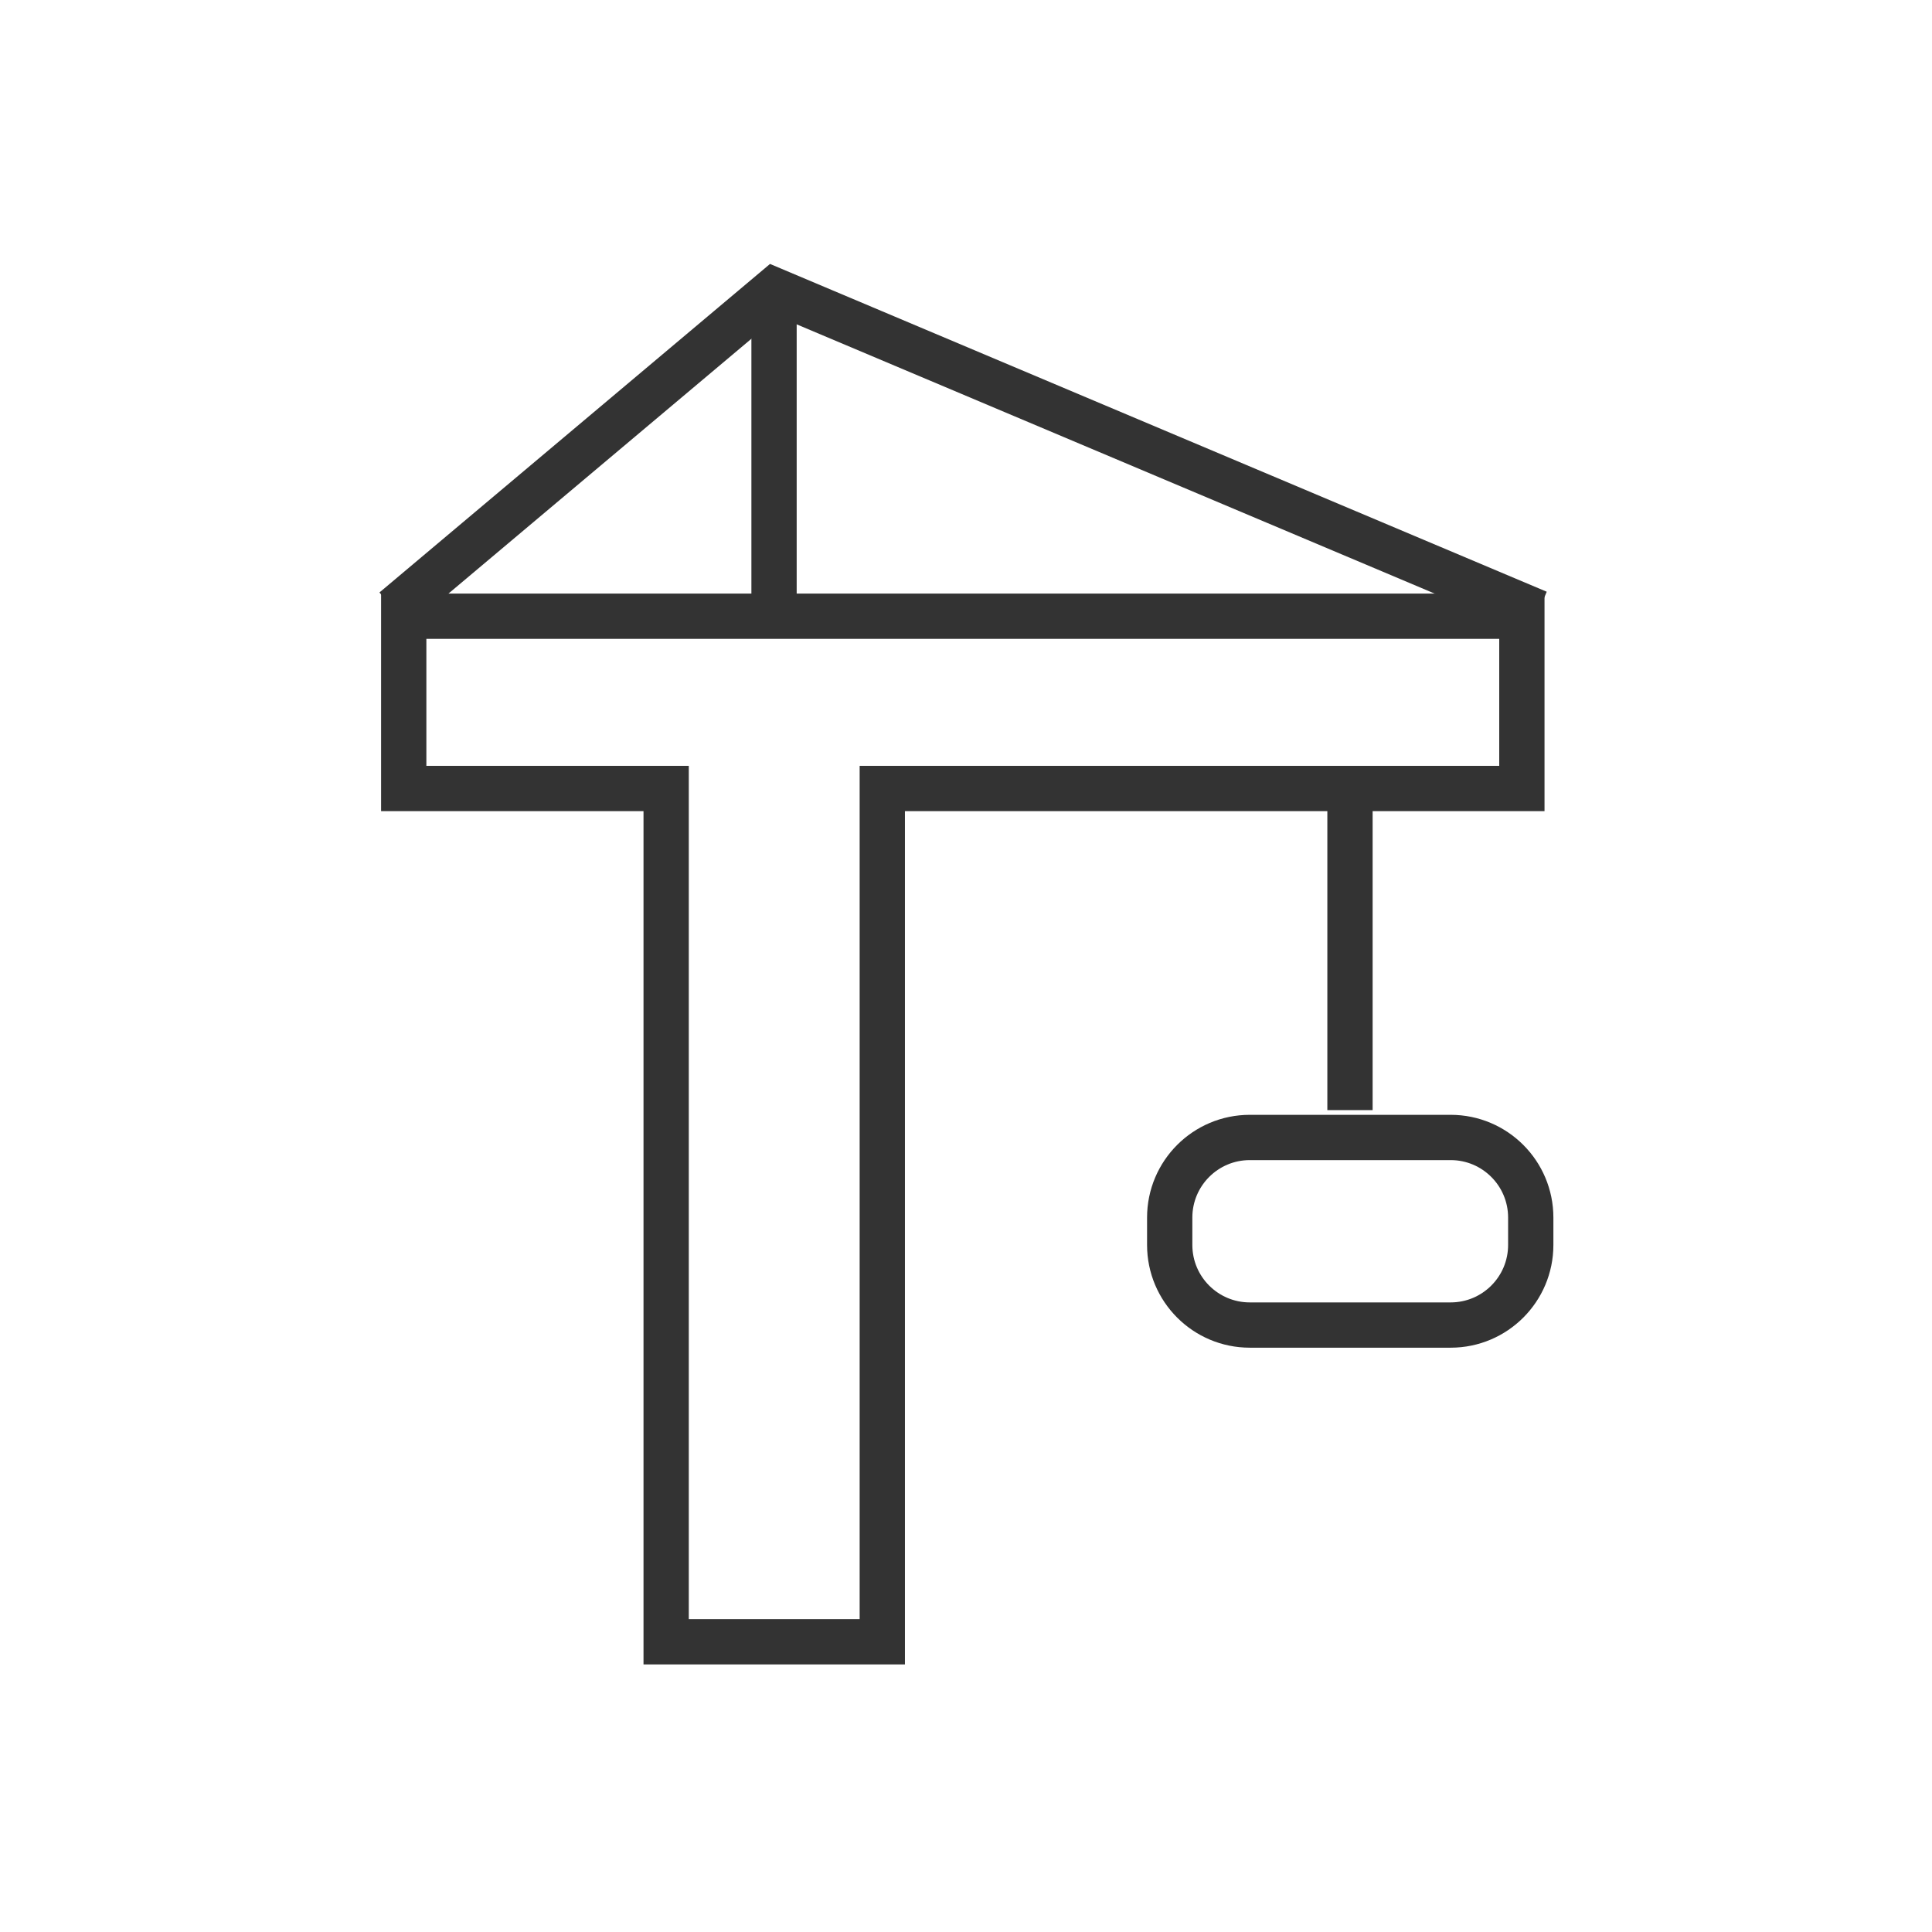
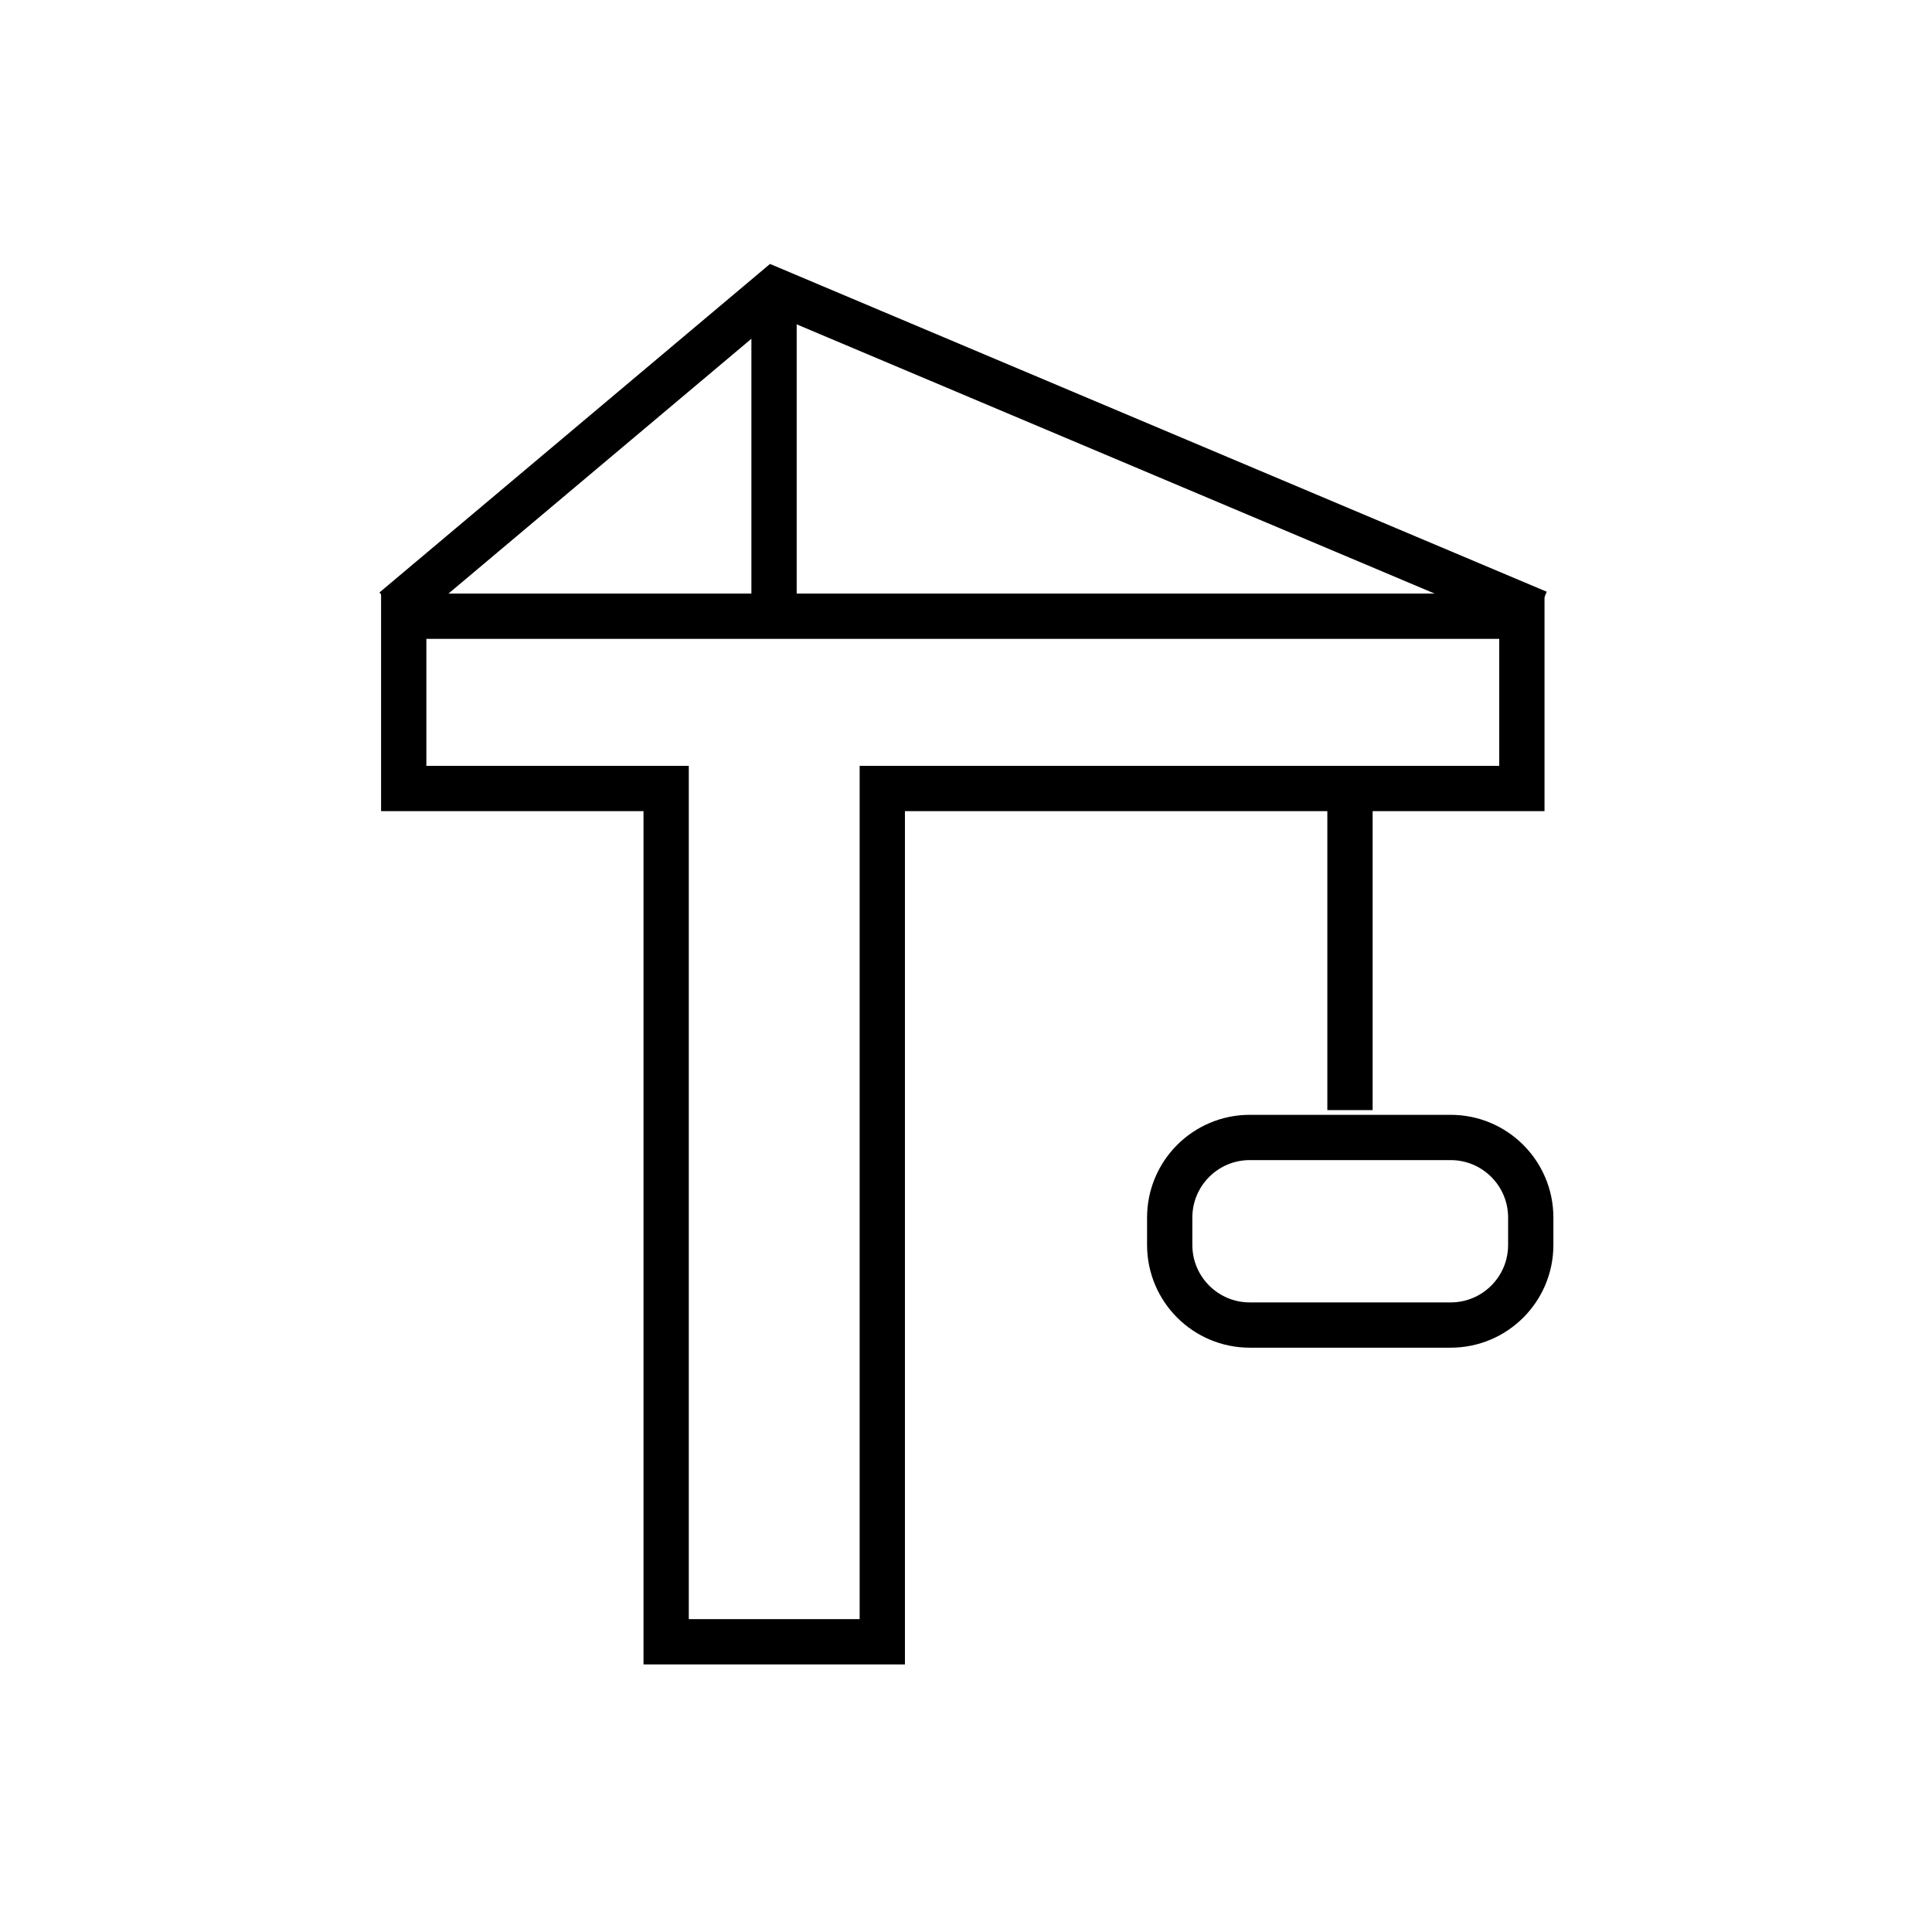
- <svg xmlns="http://www.w3.org/2000/svg" width="64" height="64" viewBox="0 0 64 64" fill="none">
-   <path d="M13.374 20.413V26.12H22.067V54.386H29.227V26.12H50.414V20.413H13.374Z" stroke="#333333" stroke-width="1.5" stroke-miterlimit="10" />
-   <path d="M25.641 20.413V9.613" stroke="#333333" stroke-width="1.5" stroke-miterlimit="10" />
-   <path d="M13.053 20.2L25.639 9.613L50.946 20.293" stroke="#333333" stroke-width="1.5" stroke-miterlimit="10" />
-   <path d="M44.72 26.121V36.774" stroke="#333333" stroke-width="1.5" stroke-miterlimit="10" />
-   <path d="M48.055 37.68H41.401C39.936 37.68 38.748 38.868 38.748 40.334V41.24C38.748 42.706 39.936 43.894 41.401 43.894H48.055C49.52 43.894 50.708 42.706 50.708 41.24V40.334C50.708 38.868 49.52 37.68 48.055 37.68Z" stroke="#333333" stroke-width="1.5" stroke-miterlimit="10" />
+ <svg xmlns="http://www.w3.org/2000/svg" width="64" height="64" viewBox="0 0 64 64" stroke="currentColor" fill="none">
+   <path d="M13.374 20.413V26.12H22.067V54.386H29.227V26.12H50.414V20.413H13.374Z" stroke-width="1.5" stroke-miterlimit="10" />
+   <path d="M25.641 20.413V9.613" stroke-width="1.5" stroke-miterlimit="10" />
+   <path d="M13.053 20.2L25.639 9.613L50.946 20.293" stroke-width="1.5" stroke-miterlimit="10" />
+   <path d="M44.72 26.121V36.774" stroke-width="1.5" stroke-miterlimit="10" />
+   <path d="M48.055 37.68H41.401C39.936 37.68 38.748 38.868 38.748 40.334V41.24C38.748 42.706 39.936 43.894 41.401 43.894H48.055C49.52 43.894 50.708 42.706 50.708 41.24V40.334C50.708 38.868 49.52 37.68 48.055 37.68Z" stroke-width="1.5" stroke-miterlimit="10" />
</svg>
